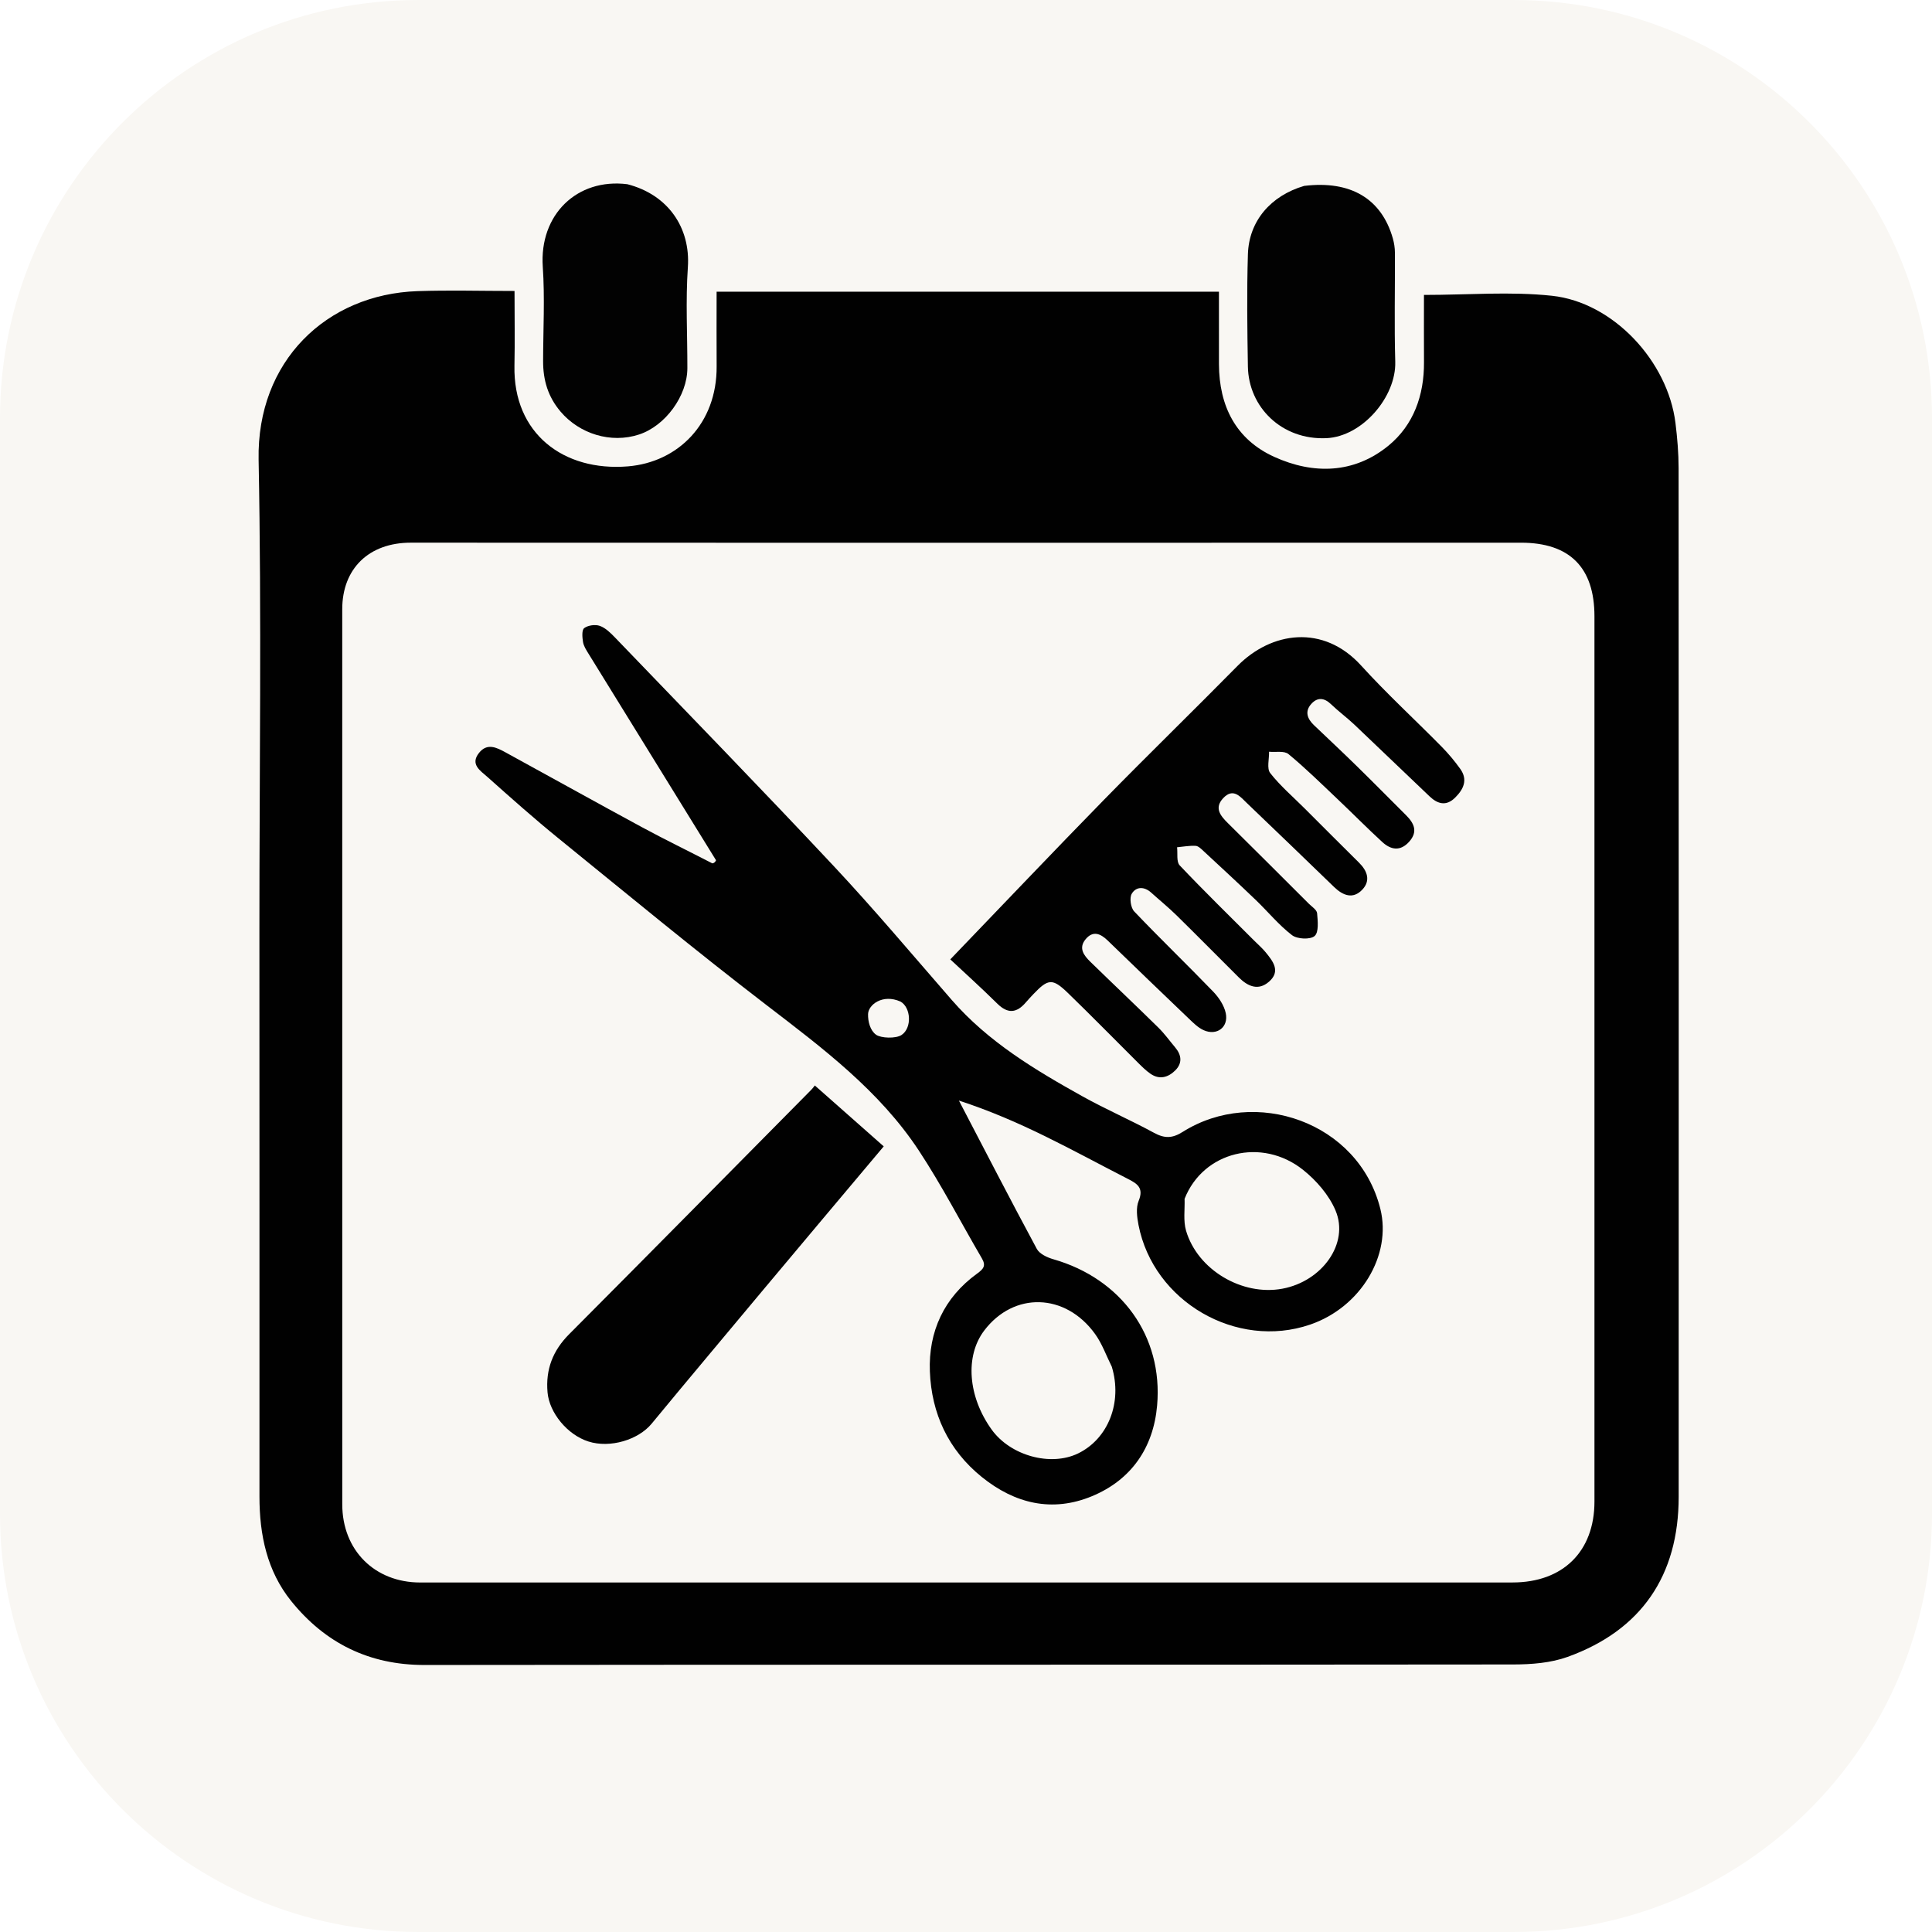
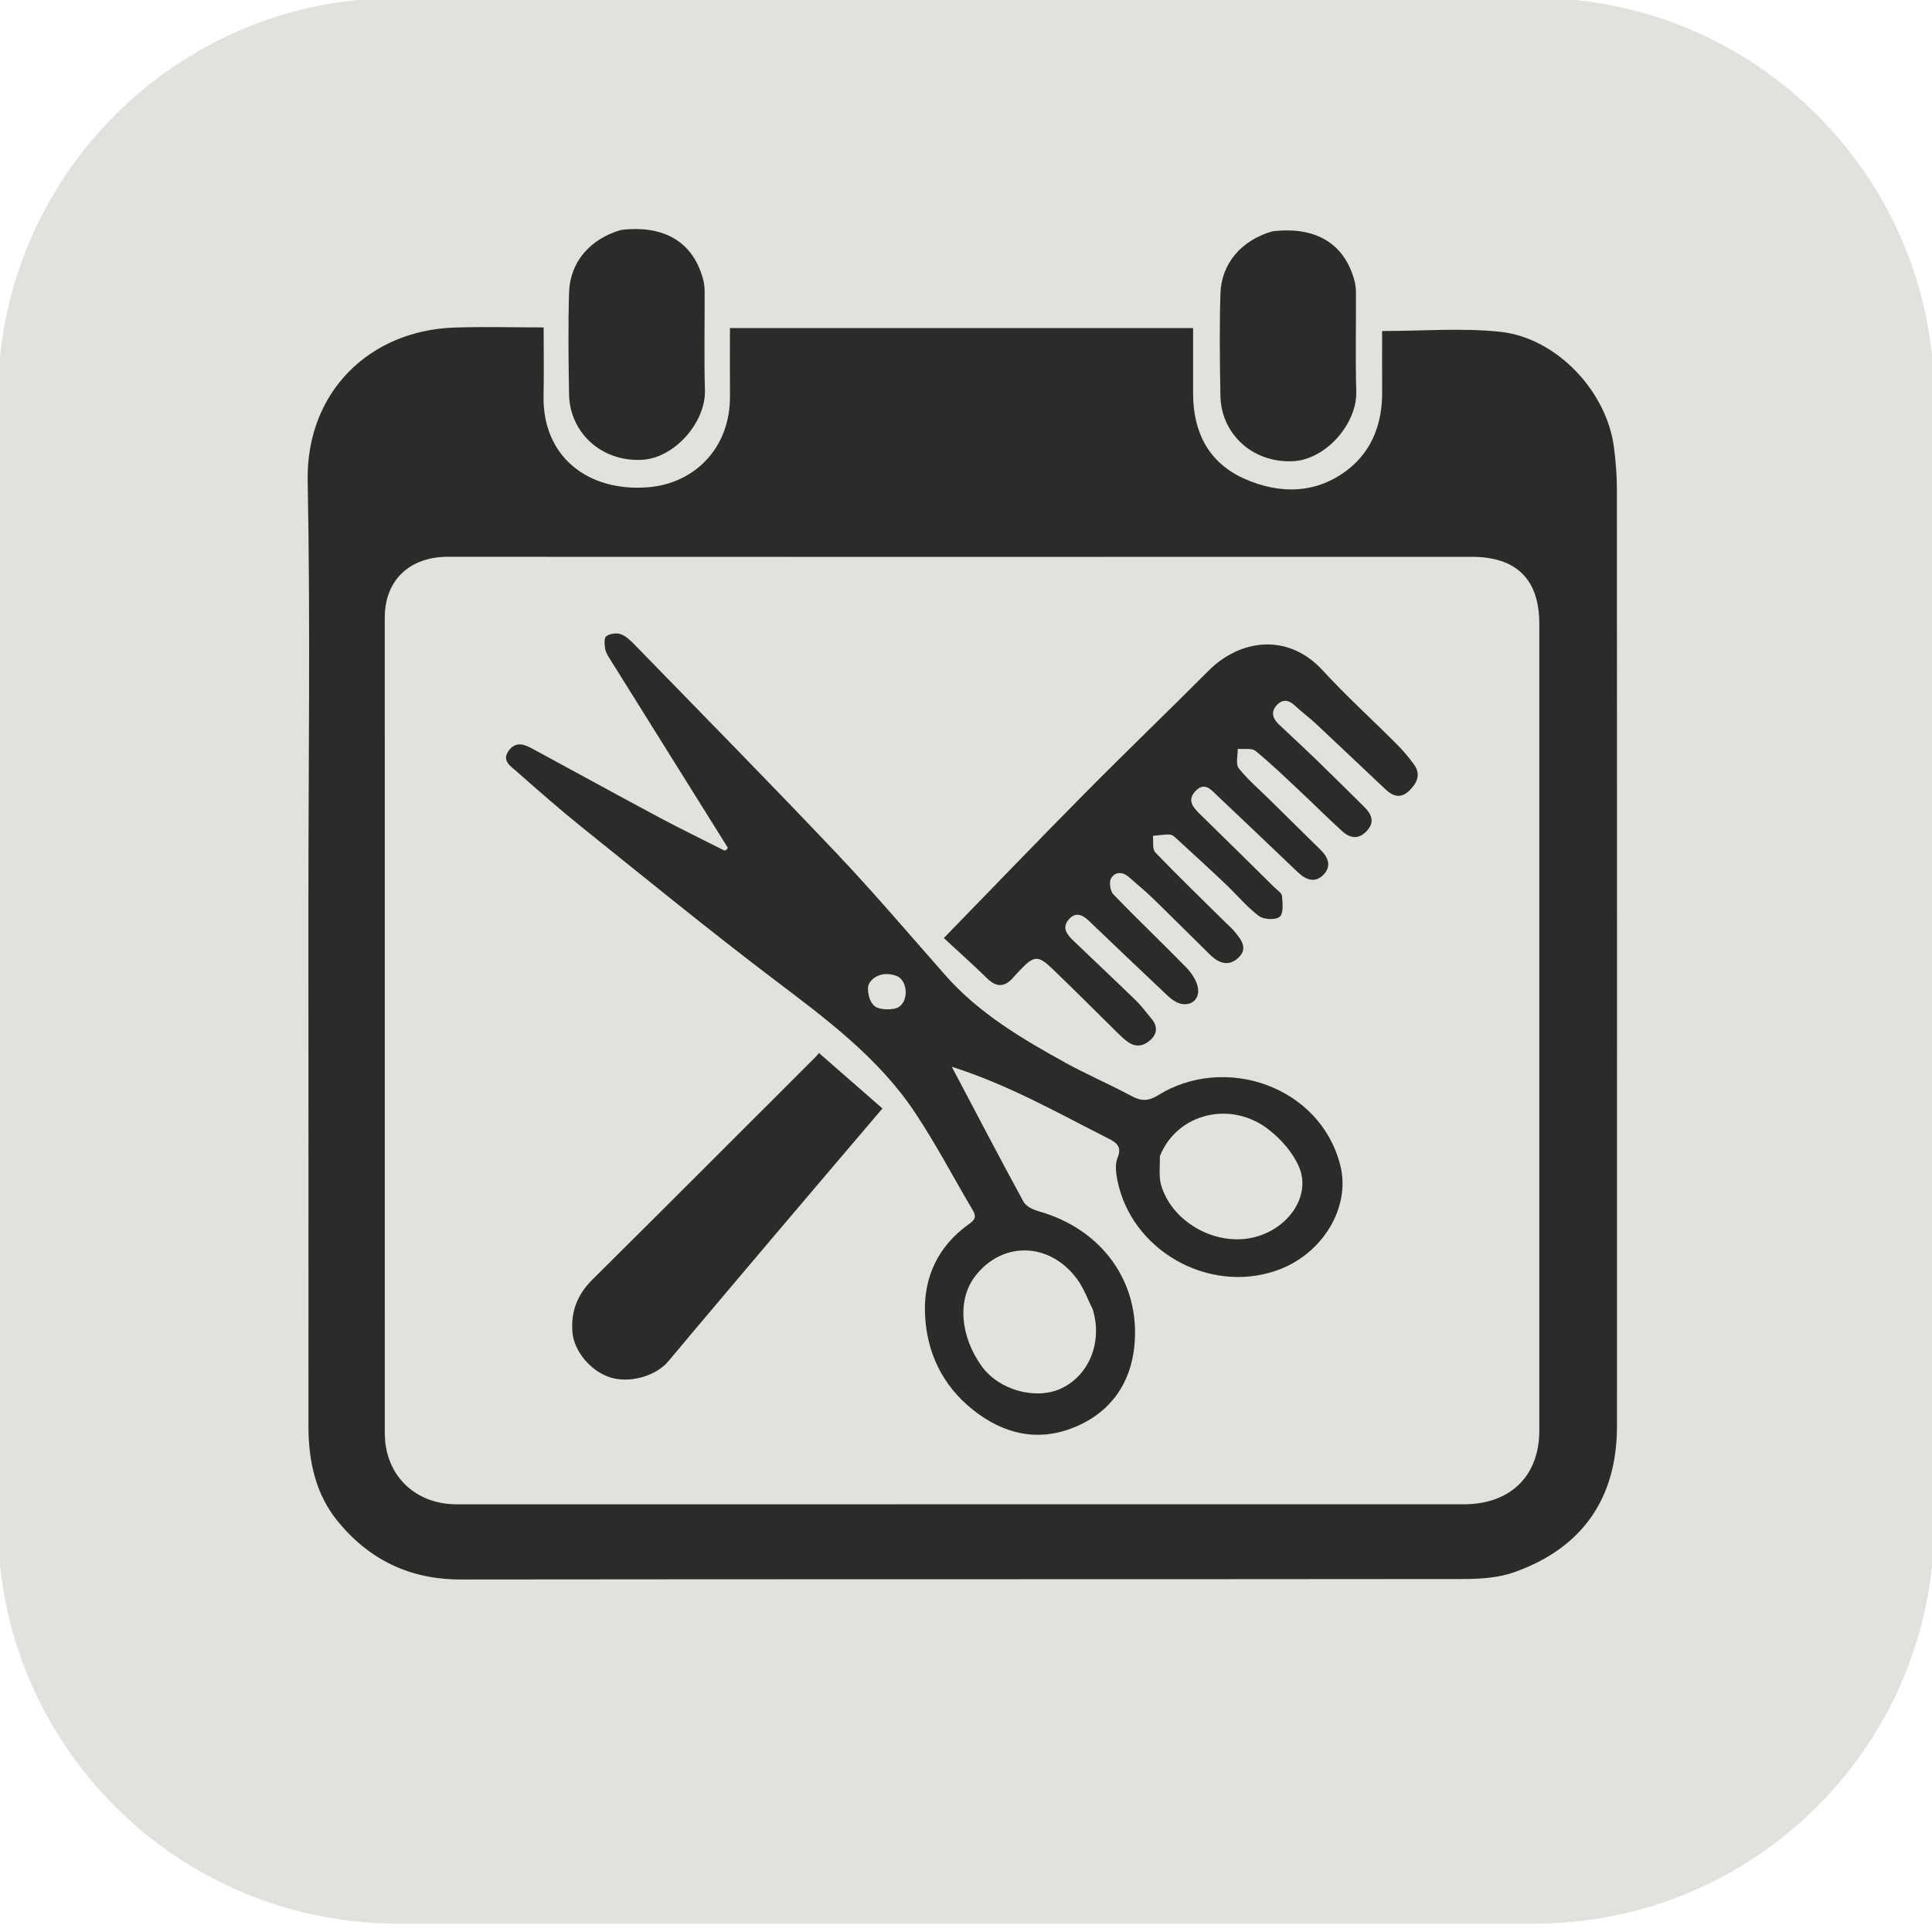
<svg xmlns="http://www.w3.org/2000/svg" version="1.1" id="Layer_1" x="0px" y="0px" width="100%" viewBox="0 0 642 642" enable-background="new 0 0 642 642" xml:space="preserve">
  <defs id="defs17" />
-   <rect style="fill:#f9f7f3;fill-opacity:1" id="rect4" width="642.002" height="641.994" x="0" y="0.004" ry="139" />
-   <path fill="#010101" opacity="1" stroke="none" d="m 352.121,96.933 c 17.833,1.08e-4 35.125,1.08e-4 52.932,1.08e-4 0,8.307 -0.022,16.2 0.005,24.092 0.048,13.883 5.594,24.986 18.365,30.787 12.995,5.903 26.546,5.62 37.961,-3.722 8.33,-6.818 11.87,-16.735 11.806,-27.69 -0.045,-7.707 -0.009,-15.415 -0.009,-22.397 14.646,0 28.741,-1.2 42.548,0.283 20.39,2.191 38.483,21.783 41.022,42.25 0.619,4.988 1.044,10.038 1.046,15.06 0.054,113.939 0.047,227.879 0.025,341.819 -0.005,26.113 -12.39,44.328 -36.905,53.164 -5.583,2.013 -11.966,2.511 -17.981,2.518 -120.62,0.136 -241.241,0.024 -361.862,0.173 -18.422,0.023 -33.058,-7.279 -44.318,-21.248 -8.033,-9.966 -10.544,-22.031 -10.537,-34.718 0.035,-62.838 -0.012,-125.677 -0.019,-188.515 -0.005,-52.004 0.742,-104.022 -0.263,-156.007 -0.633,-32.731 22.513,-54.997 52.786,-56.036 10.582,-0.363 21.187,-0.058 32.255,-0.058 0,8.69 0.139,16.774 -0.026,24.851 -0.462,22.519 16.307,35.177 37.673,33.437 16.682,-1.359 29.65,-14.228 29.513,-33.261 -0.058,-8.094 -0.01,-16.189 -0.01,-24.782 38.106,0 75.778,0 113.991,1.09e-4 m -48.222,83.432 c -55.798,-0.014 -111.596,-0.037 -167.394,-0.036 -13.92,2.9e-4 -22.777,8.616 -22.778,22.135 -0.009,99.136 -0.013,198.272 0.008,297.408 0.003,15.295 10.804,25.992 25.921,25.989 120.986,-0.02 241.971,-0.023 362.957,-0.01 16.745,0.002 27.225,-10.294 27.225,-26.896 -7e-4,-98.053 -10e-4,-196.105 -0.002,-294.158 -2.3e-4,-16.219 -8.224,-24.462 -24.414,-24.461 -66.813,0.006 -133.626,0.017 -201.522,0.029 z" id="path7" style="display:inline;stroke-width:1.084" />
-   <path fill="#020202" opacity="1" stroke="none" d="m 433.375,61.771 c 15.5,-1.883 25.732,4.315 29.466,17.459 0.432,1.521 0.68,3.148 0.688,4.727 0.057,12.09 -0.232,24.188 0.11,36.268 0.33,11.638 -10.936,24.834 -22.867,25.377 -14.88,0.677 -25.872,-10.348 -26.098,-23.786 -0.208,-12.447 -0.38,-24.91 0.005,-37.349 0.342,-11.02 7.587,-19.433 18.696,-22.697 z" id="path8" style="display:inline;stroke-width:1.084" />
-   <path fill="#020202" opacity="1" stroke="none" d="m 208.453,61.21 c 13.543,3.469 21.028,14.451 20.123,27.59 -0.767,11.128 -0.145,22.351 -0.165,33.531 -0.016,9.193 -7.28,19.158 -16.027,22.046 -9.402,3.104 -19.855,-0.237 -26.094,-7.581 -4.234,-4.984 -5.824,-10.516 -5.816,-16.788 0.014,-10.459 0.602,-20.959 -0.109,-31.369 -1.179,-17.271 11.349,-29.507 28.087,-27.429 z" id="path9" style="display:inline;stroke-width:1.084" />
-   <path fill="#010101" opacity="1" stroke="none" d="m 237.939,285.868 c -14.132,-22.881 -28.27,-45.759 -42.381,-68.652 -0.748,-1.214 -1.598,-2.511 -1.82,-3.865 -0.254,-1.549 -0.454,-3.993 0.392,-4.629 1.262,-0.951 3.684,-1.287 5.2,-0.741 1.914,0.689 3.591,2.358 5.068,3.895 24.25,25.23 48.664,50.307 72.582,75.848 13.531,14.449 26.282,29.633 39.289,44.568 12.128,13.926 27.654,23.229 43.494,32.053 7.736,4.31 15.907,7.836 23.687,12.074 3.486,1.899 6.045,1.925 9.546,-0.285 23.961,-15.124 58.5,-3.396 65.701,25.616 3.797,15.298 -6.47,32.644 -23.365,38.418 -24.45,8.356 -52.041,-7.612 -57.007,-33.112 -0.508,-2.608 -0.897,-5.723 0.053,-8.027 1.795,-4.35 -0.552,-5.739 -3.624,-7.309 -9.179,-4.693 -18.237,-9.629 -27.493,-14.162 -8.991,-4.403 -18.169,-8.426 -28.617,-11.842 8.585,16.452 17.085,32.951 25.886,49.287 0.9,1.671 3.465,2.862 5.496,3.443 22.542,6.449 36.499,25.512 34.483,48.588 -1.224,14.016 -8.554,24.745 -21.708,30.175 -13.202,5.449 -25.595,2.438 -36.552,-6.404 -11.145,-8.993 -16.726,-21.147 -17.255,-35.091 -0.5,-13.202 4.681,-24.516 15.668,-32.476 2.179,-1.578 3.047,-2.633 1.609,-5.093 -6.978,-11.934 -13.337,-24.269 -20.929,-35.796 -13.164,-19.989 -32.066,-34.116 -50.813,-48.496 -23.357,-17.917 -46.059,-36.691 -68.919,-55.248 -8.103,-6.578 -15.909,-13.529 -23.7,-20.479 -2.246,-2.004 -5.793,-4.115 -2.714,-7.962 2.678,-3.346 5.812,-1.781 8.701,-0.2 15.148,8.285 30.229,16.694 45.415,24.907 7.522,4.069 15.221,7.811 23.39,12.021 0.778,-0.128 1.007,-0.576 1.235,-1.023 m 131.513,168.291 c -1.823,-3.641 -3.197,-7.605 -5.547,-10.867 -9.863,-13.692 -27.027,-14.121 -36.852,-1.152 -6.431,8.489 -5.415,21.953 2.486,32.922 6.249,8.676 19.604,12.346 28.735,7.897 9.926,-4.836 14.781,-16.888 11.178,-28.8 m 24.185,-55.792 c 0.12,3.539 -0.478,7.289 0.487,10.581 3.83,13.059 18.678,21.78 32.039,19.279 13.191,-2.47 22.232,-15.021 17.649,-25.942 -2.165,-5.161 -6.379,-10.024 -10.826,-13.561 -13.668,-10.868 -33.146,-6.101 -39.349,9.644 m -94.414,-65.555 c -5.956,-2.638 -10.685,1.093 -10.765,4.154 -0.066,2.504 0.711,5.474 2.654,6.864 1.627,1.164 6.522,1.361 8.455,0.1 3.555,-2.317 3.16,-9.172 -0.343,-11.118 z" id="path11" style="display:inline;stroke-width:1.084" />
-   <path fill="#010101" opacity="1" stroke="none" d="m 433.674,268.781 c 6.148,6.139 12.007,12.026 17.913,17.866 2.767,2.736 3.943,5.957 1.122,8.962 -3.089,3.291 -6.433,2 -9.376,-0.845 -9.6,-9.284 -19.21,-18.558 -28.868,-27.782 -2.273,-2.171 -4.648,-5.383 -8.038,-1.713 -2.993,3.241 -0.889,5.802 1.596,8.256 8.993,8.881 17.929,17.819 26.873,26.75 1.016,1.015 2.674,2.05 2.774,3.186 0.228,2.59 0.611,6.33 -0.827,7.577 -1.442,1.251 -5.782,1.042 -7.507,-0.281 -4.402,-3.375 -7.984,-7.8 -12.022,-11.672 -5.725,-5.491 -11.553,-10.877 -17.371,-16.27 -0.779,-0.722 -1.731,-1.693 -2.648,-1.744 -2.038,-0.113 -4.104,0.285 -6.158,0.475 0.249,2.044 -0.267,4.814 0.871,6.016 8.067,8.52 16.473,16.719 24.77,25.021 1.276,1.277 2.66,2.467 3.797,3.858 2.448,2.994 5.073,6.308 1.111,9.774 -3.546,3.103 -7.035,1.566 -10.007,-1.391 -6.909,-6.874 -13.746,-13.82 -20.7,-20.647 -2.695,-2.646 -5.64,-5.035 -8.448,-7.567 -2.325,-2.097 -5.033,-2.029 -6.455,0.388 -0.811,1.378 -0.34,4.648 0.817,5.864 8.584,9.021 17.57,17.658 26.219,26.619 1.89,1.959 3.652,4.586 4.202,7.175 0.997,4.694 -2.967,7.632 -7.341,5.673 -1.883,-0.843 -3.477,-2.461 -5.012,-3.927 -8.998,-8.591 -17.954,-17.227 -26.891,-25.882 -2.393,-2.318 -4.904,-3.369 -7.348,-0.386 -2.436,2.974 -0.503,5.414 1.63,7.494 7.494,7.308 15.101,14.5 22.564,21.838 2.041,2.007 3.727,4.373 5.581,6.571 2.162,2.563 2.459,5.278 0.011,7.686 -2.344,2.306 -5.224,3.15 -8.211,1.081 -1.461,-1.012 -2.756,-2.291 -4.025,-3.551 -7.815,-7.763 -15.513,-15.646 -23.427,-23.306 -5.082,-4.918 -6.555,-4.736 -11.393,0.341 -0.871,0.914 -1.74,1.834 -2.558,2.795 -3.014,3.542 -5.968,3.904 -9.48,0.435 -5.499,-5.432 -11.248,-10.609 -15.633,-14.716 17.542,-18.24 34.159,-35.748 51.037,-53 14.649,-14.973 29.679,-29.573 44.38,-44.497 11.248,-11.418 28.515,-13.999 41.106,-0.143 8.492,9.345 17.831,17.917 26.704,26.921 2.264,2.298 4.369,4.799 6.24,7.426 2.573,3.612 1.111,6.735 -1.698,9.531 -2.982,2.968 -5.835,2.121 -8.477,-0.381 -8.38,-7.938 -16.671,-15.97 -25.056,-23.903 -2.481,-2.347 -5.261,-4.38 -7.721,-6.748 -2.261,-2.176 -4.514,-2.364 -6.544,-0.114 -2.258,2.501 -1.347,4.957 0.878,7.08 4.7,4.486 9.45,8.923 14.092,13.469 5.547,5.432 11.001,10.96 16.5,16.442 2.677,2.669 4.044,5.471 1.037,8.82 -2.954,3.289 -6.092,2.701 -8.931,0.097 -5.05,-4.632 -9.861,-9.523 -14.838,-14.237 -5.367,-5.084 -10.645,-10.288 -16.336,-14.987 -1.405,-1.16 -4.258,-0.565 -6.446,-0.777 0.066,2.409 -0.814,5.557 0.38,7.085 3.309,4.235 7.483,7.795 11.585,11.894 z" id="path12" style="display:inline;stroke-width:1.084" />
-   <path fill="#010101" opacity="1" stroke="none" d="m 253.69,428.521 c -12.537,15.061 -24.934,29.74 -37.151,44.567 -4.408,5.35 -13.764,8.223 -21.007,5.92 -7.023,-2.233 -12.998,-9.574 -13.586,-16.327 -0.665,-7.634 1.746,-13.874 7.188,-19.337 26.863,-26.966 53.597,-54.062 80.364,-81.124 0.741,-0.749 1.343,-1.635 1.255,-1.527 7.752,6.85 15.143,13.382 22.908,20.245 -13.68,16.26 -26.721,31.76 -39.972,47.584 z" id="path13" style="display:inline;stroke-width:1.084" />
+   <rect style="fill:#e3e1dd;fill-opacity:1" id="rect22" width="643.467" height="639.932" x="-0.707" y="-0.707" ry="132.936" />
+   <path fill="#010101" opacity="1" stroke="none" d="m 347.661,109.023 c 16.442,1e-4 32.385,1e-4 48.803,1e-4 0,7.57 -0.021,14.762 0.004,21.954 0.044,12.651 5.158,22.769 16.932,28.055 11.981,5.379 24.476,5.121 35,-3.392 7.68,-6.212 10.945,-15.25 10.886,-25.232 -0.041,-7.023 -0.008,-14.046 -0.008,-20.409 13.504,0 26.499,-1.094 39.229,0.258 18.8,1.996 35.481,19.849 37.822,38.501 0.571,4.546 0.962,9.147 0.964,13.724 0.05,103.827 0.044,207.654 0.023,311.48 -0.004,23.796 -11.423,40.393 -34.026,48.445 -5.148,1.834 -11.032,2.288 -16.579,2.294 -111.212,0.124 -222.424,0.022 -333.636,0.158 -16.985,0.021 -30.479,-6.633 -40.861,-19.362 -7.407,-9.081 -9.722,-20.076 -9.715,-31.637 0.032,-57.261 -0.011,-114.522 -0.017,-171.783 -0.005,-47.388 0.684,-94.79 -0.242,-142.161 -0.583,-29.826 20.757,-50.115 48.669,-51.063 9.757,-0.331 19.534,-0.053 29.739,-0.053 0,7.919 0.128,15.285 -0.024,22.645 -0.426,20.521 15.035,32.055 34.734,30.469 15.381,-1.238 27.337,-12.965 27.211,-30.309 -0.054,-7.376 -0.009,-14.752 -0.009,-22.582 35.134,0 69.867,0 105.1,1e-4 m -44.461,76.027 c -51.445,-0.013 -102.891,-0.034 -154.336,-0.033 -12.834,2.6e-4 -21.001,7.851 -21.002,20.17 -0.008,90.337 -0.013,180.674 0.007,271.012 0.003,13.938 9.961,23.685 23.899,23.683 111.549,-0.018 223.097,-0.021 334.646,-0.009 15.439,0.002 25.101,-9.38 25.101,-24.509 -6.5e-4,-89.35 -8.5e-4,-178.7 -0.002,-268.05 -2.1e-4,-14.779 -7.582,-22.291 -22.509,-22.29 -61.601,0.005 -123.203,0.016 -185.803,0.026 z" id="path7-9" style="display:inline;fill:#2b2b2a;fill-opacity:1;stroke-width:0.993" />
+   <path fill="#020202" opacity="1" stroke="none" d="m 422.785,76.87 c 14.291,-1.716 23.725,3.932 27.167,15.909 0.398,1.386 0.627,2.868 0.634,4.307 0.052,11.017 -0.214,22.041 0.102,33.049 0.304,10.605 -10.083,22.63 -21.083,23.125 -13.719,0.617 -23.854,-9.43 -24.062,-21.675 -0.192,-11.343 -0.351,-22.699 0.004,-34.034 0.315,-10.042 6.995,-17.708 17.237,-20.682 z" id="path8-2" style="display:inline;fill:#2b2b2a;fill-opacity:1;stroke-width:0.993" />
+   <path fill="#020202" opacity="1" stroke="none" d="m 206.346,76.415 c 14.291,-1.716 23.725,3.932 27.167,15.909 0.398,1.386 0.627,2.868 0.634,4.307 0.052,11.017 -0.214,22.041 0.102,33.049 0.304,10.605 -10.083,22.63 -21.083,23.125 -13.719,0.617 -23.854,-9.43 -24.062,-21.675 -0.192,-11.343 -0.351,-22.699 0.004,-34.034 0.315,-10.042 6.995,-17.708 17.237,-20.682 z" id="path8-2-1" style="display:inline;fill:#2b2b2a;fill-opacity:1;stroke-width:0.993" />
+   <path fill="#010101" opacity="1" stroke="none" d="M 241.855,281.706 C 228.826,260.856 215.791,240.009 202.78,219.147 c -0.69,-1.106 -1.473,-2.289 -1.678,-3.522 -0.235,-1.412 -0.418,-3.638 0.361,-4.219 1.164,-0.866 3.396,-1.173 4.795,-0.676 1.765,0.628 3.311,2.149 4.673,3.549 22.358,22.991 44.868,45.842 66.92,69.116 12.476,13.167 24.232,27.003 36.225,40.613 11.182,12.69 25.497,21.167 40.101,29.208 7.133,3.928 14.666,7.141 21.84,11.002 3.214,1.73 5.574,1.754 8.802,-0.259 22.092,-13.781 53.937,-3.095 60.576,23.343 3.501,13.941 -5.966,29.747 -21.542,35.008 -22.543,7.615 -47.982,-6.936 -52.56,-30.174 -0.468,-2.376 -0.827,-5.215 0.049,-7.314 1.655,-3.964 -0.509,-5.229 -3.341,-6.66 -8.463,-4.277 -16.814,-8.774 -25.348,-12.905 -8.29,-4.012 -16.752,-7.678 -26.385,-10.791 7.916,14.992 15.752,30.026 23.867,44.913 0.83,1.523 3.195,2.608 5.067,3.138 20.784,5.877 33.652,23.248 31.793,44.276 -1.129,12.772 -7.887,22.549 -20.015,27.497 -12.172,4.966 -23.598,2.221 -33.701,-5.836 -10.275,-8.195 -15.422,-19.27 -15.909,-31.977 -0.461,-12.03 4.316,-22.34 14.446,-29.594 2.009,-1.438 2.809,-2.4 1.483,-4.641 -6.433,-10.875 -12.297,-22.115 -19.296,-32.619 -12.137,-18.215 -29.565,-31.088 -46.849,-44.192 -21.535,-16.326 -42.466,-33.434 -63.543,-50.345 -7.471,-5.994 -14.669,-12.328 -21.852,-18.661 -2.071,-1.826 -5.341,-3.75 -2.502,-7.255 2.469,-3.049 5.359,-1.623 8.023,-0.182 13.966,7.55 27.871,15.212 41.873,22.697 6.936,3.707 14.034,7.118 21.565,10.954 0.718,-0.116 0.928,-0.525 1.139,-0.933 M 363.11,435.06 c -1.681,-3.318 -2.948,-6.93 -5.114,-9.902 -9.094,-12.477 -24.919,-12.868 -33.978,-1.05 -5.93,7.735 -4.992,20.004 2.292,30 5.761,7.906 18.075,11.25 26.494,7.196 9.152,-4.407 13.628,-15.389 10.306,-26.243 m 22.299,-50.84 c 0.111,3.225 -0.441,6.642 0.449,9.642 3.531,11.9 17.221,19.847 29.54,17.568 12.162,-2.25 20.498,-13.688 16.273,-23.64 -1.997,-4.703 -5.881,-9.135 -9.982,-12.357 -12.602,-9.903 -30.56,-5.559 -36.279,8.788 m -87.049,-59.736 c -5.491,-2.404 -9.851,0.996 -9.926,3.785 -0.061,2.281 0.655,4.988 2.447,6.255 1.5,1.061 6.013,1.24 7.796,0.091 3.277,-2.112 2.914,-8.357 -0.317,-10.131 z" id="path11" style="display:inline;fill:#2b2b2a;fill-opacity:1;stroke-width:0.993" />
+   <path fill="#010101" opacity="1" stroke="none" d="m 256.379,411.698 c -11.559,13.724 -22.989,27.1 -34.253,40.611 -4.064,4.875 -12.691,7.494 -19.368,5.395 -6.475,-2.035 -11.984,-8.724 -12.526,-14.878 -0.613,-6.956 1.61,-12.642 6.628,-17.621 24.768,-24.573 49.416,-49.263 74.096,-73.924 0.683,-0.682 1.238,-1.49 1.157,-1.392 7.147,6.242 13.961,12.194 21.122,18.448 -12.613,14.817 -24.636,28.941 -36.854,43.36 z" id="path13" style="display:inline;fill:#2b2b2a;fill-opacity:1;stroke-width:0.993" />
+   <path fill="#010101" opacity="1" stroke="none" d="m 422.323,266.136 c 5.669,5.595 11.071,10.959 16.515,16.281 2.551,2.494 3.636,5.428 1.034,8.166 -2.848,2.999 -5.931,1.823 -8.644,-0.77 -8.852,-8.46 -17.712,-16.911 -26.616,-25.317 -2.096,-1.979 -4.285,-4.905 -7.411,-1.561 -2.76,2.953 -0.82,5.287 1.472,7.523 8.292,8.093 16.531,16.238 24.777,24.375 0.937,0.925 2.465,1.868 2.557,2.903 0.21,2.361 0.563,5.769 -0.763,6.905 -1.33,1.14 -5.331,0.95 -6.921,-0.256 -4.058,-3.076 -7.362,-7.108 -11.084,-10.636 -5.279,-5.004 -10.652,-9.911 -16.016,-14.826 -0.718,-0.658 -1.596,-1.543 -2.441,-1.589 -1.879,-0.103 -3.784,0.26 -5.678,0.433 0.23,1.863 -0.247,4.386 0.803,5.482 7.437,7.764 15.188,15.235 22.838,22.8 1.177,1.164 2.452,2.248 3.501,3.516 2.257,2.728 4.677,5.748 1.024,8.907 -3.27,2.827 -6.486,1.427 -9.226,-1.268 -6.37,-6.264 -12.674,-12.593 -19.085,-18.814 -2.485,-2.411 -5.2,-4.588 -7.789,-6.896 -2.143,-1.911 -4.641,-1.849 -5.951,0.353 -0.747,1.256 -0.314,4.236 0.753,5.344 7.914,8.22 16.2,16.09 24.174,24.257 1.743,1.785 3.368,4.179 3.874,6.538 0.919,4.278 -2.736,6.954 -6.769,5.17 -1.736,-0.768 -3.206,-2.243 -4.621,-3.578 -8.296,-7.829 -16.554,-15.698 -24.793,-23.585 -2.207,-2.112 -4.521,-3.07 -6.775,-0.352 -2.246,2.71 -0.464,4.933 1.503,6.829 6.909,6.659 13.923,13.213 20.804,19.9 1.882,1.829 3.436,3.985 5.145,5.988 1.993,2.336 2.267,4.809 0.011,7.004 -2.161,2.102 -4.816,2.871 -7.57,0.985 -1.347,-0.923 -2.541,-2.087 -3.711,-3.236 -7.205,-7.074 -14.303,-14.258 -21.6,-21.237 -4.685,-4.481 -6.044,-4.316 -10.504,0.311 -0.803,0.833 -1.604,1.671 -2.358,2.547 -2.779,3.227 -5.502,3.558 -8.74,0.397 -5.07,-4.95 -10.371,-9.668 -14.414,-13.41 16.174,-16.621 31.495,-32.575 47.056,-48.296 13.506,-13.644 27.364,-26.949 40.918,-40.547 10.37,-10.404 26.29,-12.757 37.899,-0.131 7.829,8.516 16.44,16.327 24.621,24.531 2.088,2.094 4.028,4.373 5.753,6.766 2.373,3.292 1.025,6.137 -1.566,8.685 -2.75,2.705 -5.38,1.933 -7.816,-0.347 -7.726,-7.234 -15.37,-14.553 -23.102,-21.781 -2.288,-2.139 -4.851,-3.991 -7.119,-6.149 -2.085,-1.983 -4.162,-2.154 -6.034,-0.104 -2.082,2.279 -1.242,4.517 0.81,6.452 4.334,4.088 8.713,8.131 12.993,12.273 5.115,4.95 10.143,9.987 15.213,14.983 2.469,2.432 3.729,4.986 0.956,8.037 -2.724,2.997 -5.616,2.462 -8.234,0.088 -4.656,-4.221 -9.092,-8.678 -13.681,-12.973 -4.949,-4.633 -9.815,-9.375 -15.062,-13.657 -1.295,-1.057 -3.926,-0.515 -5.943,-0.708 0.061,2.195 -0.751,5.064 0.35,6.456 3.051,3.859 6.899,7.103 10.681,10.838 z" id="path12" style="display:inline;fill:#2b2b2a;fill-opacity:1;stroke-width:0.993" />
</svg>
